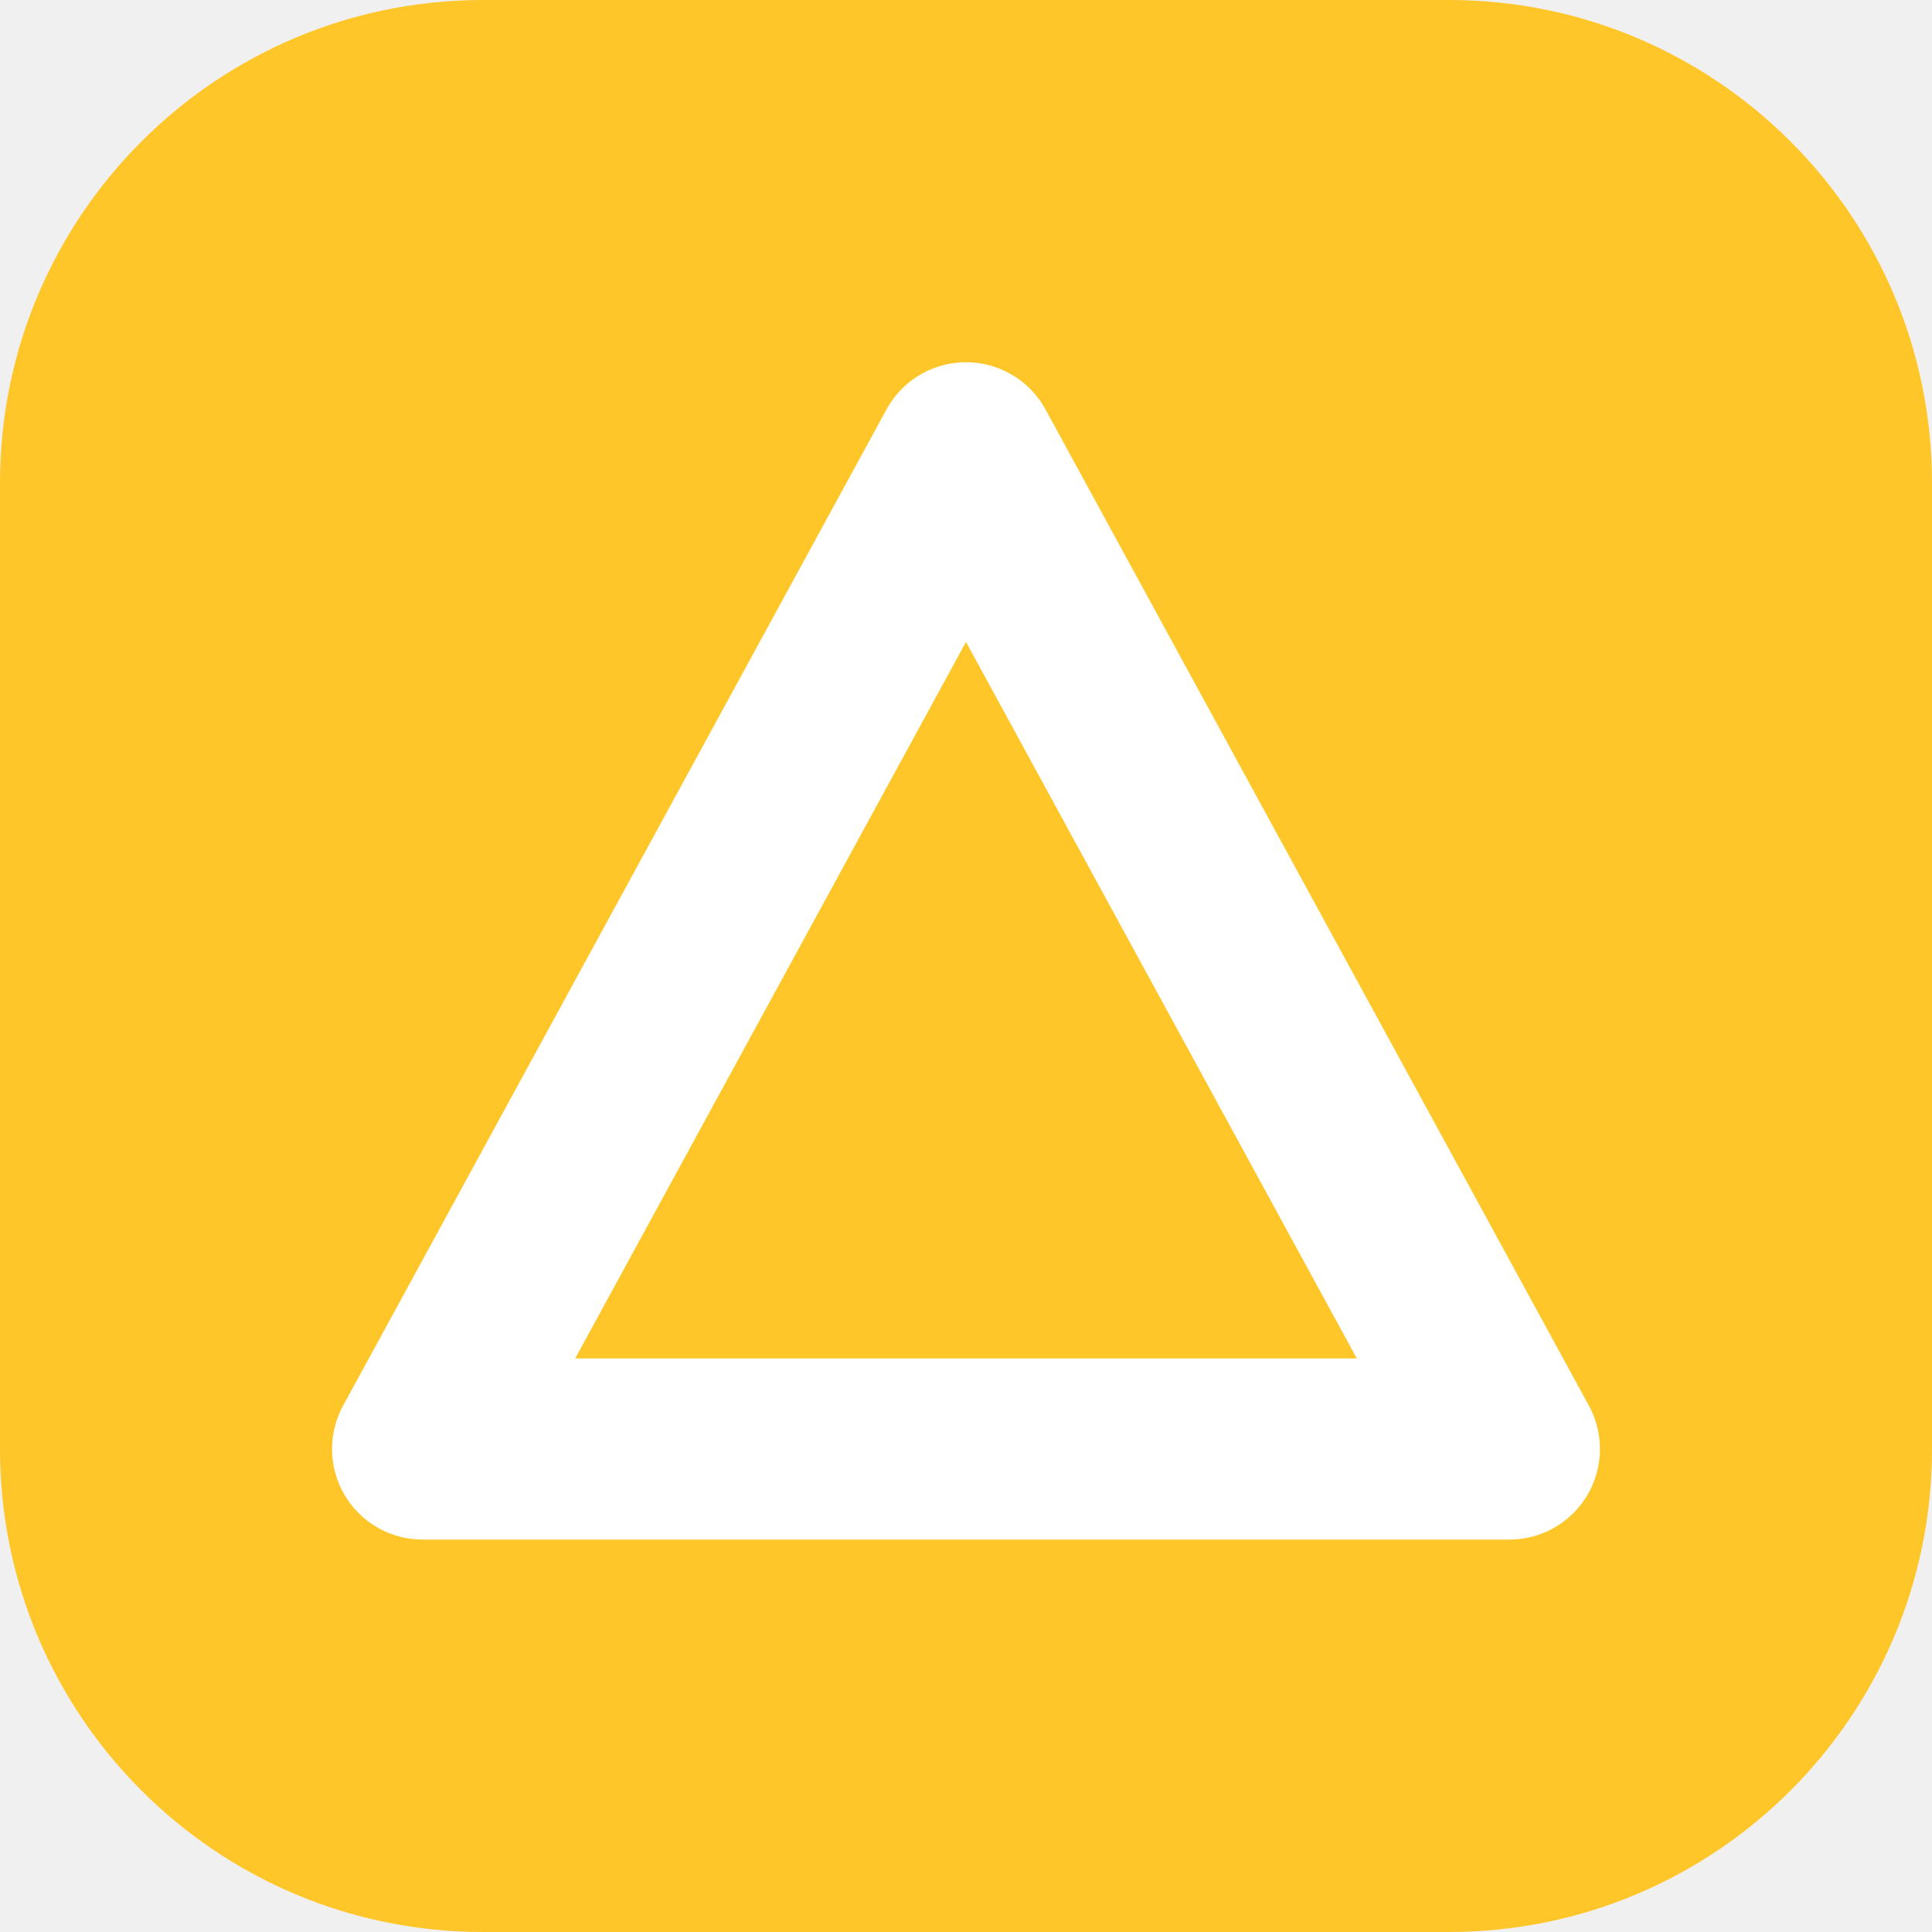
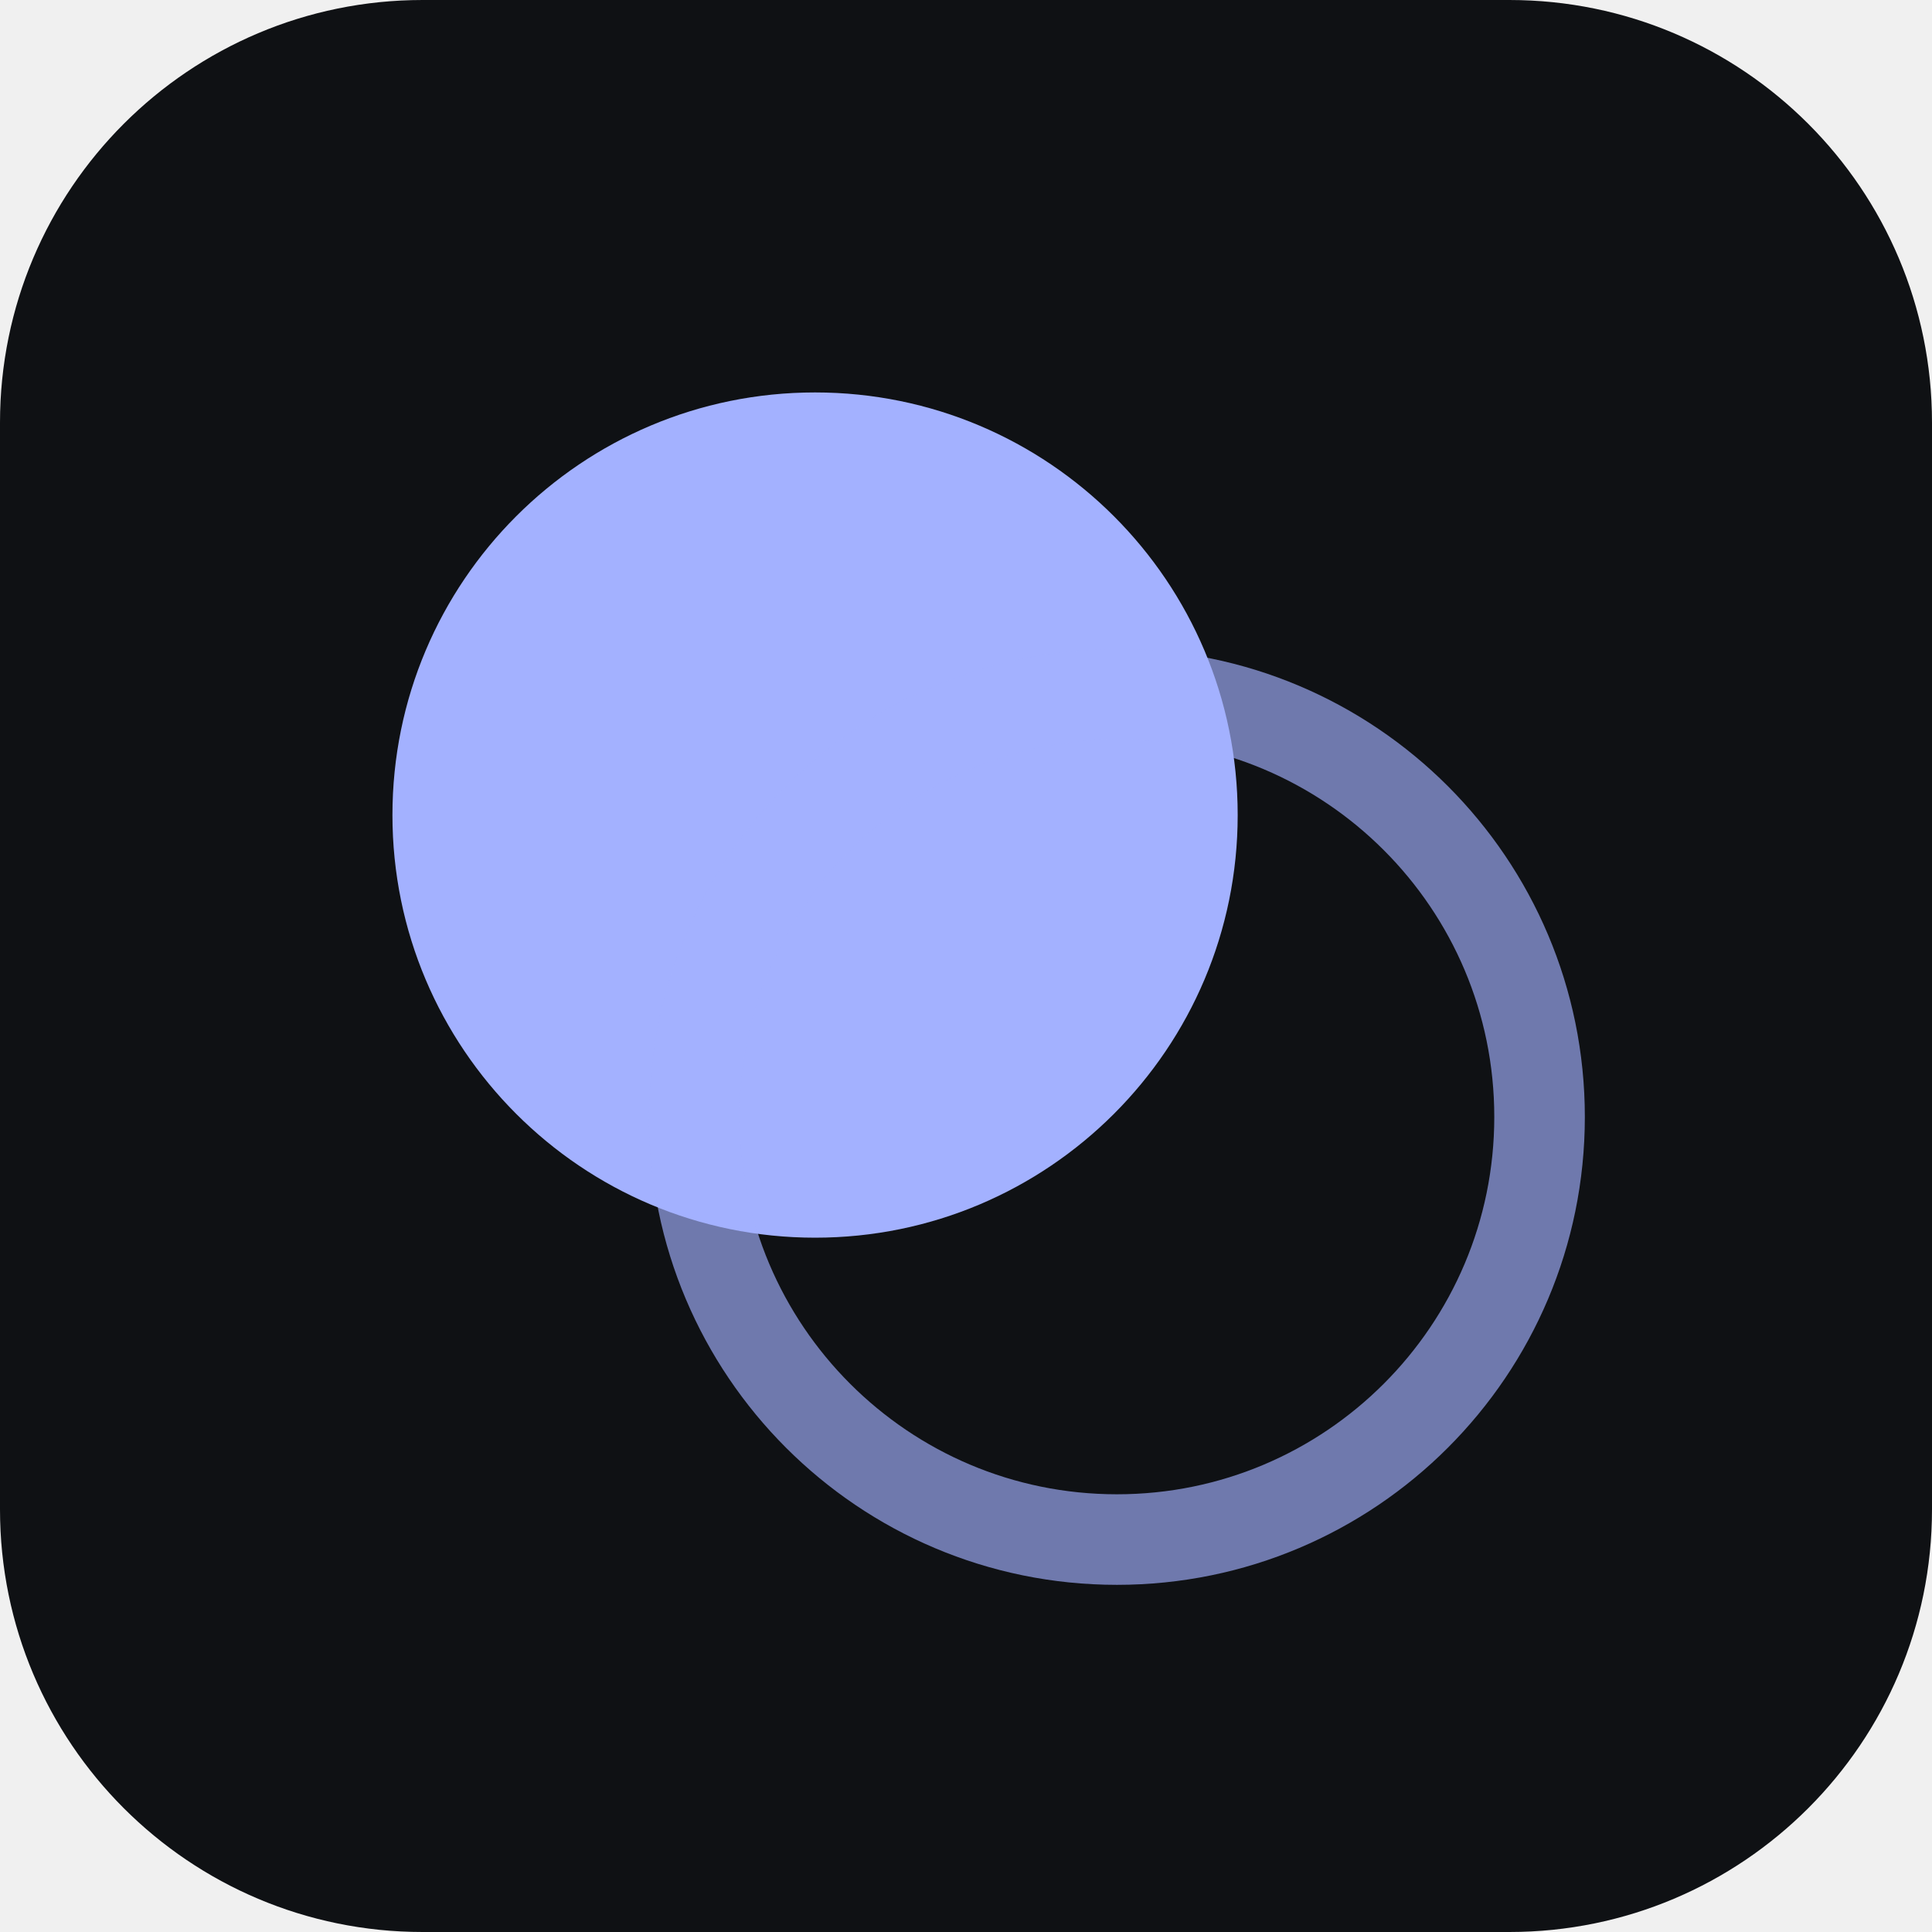
<svg xmlns="http://www.w3.org/2000/svg" viewBox="0 0 64 64">
-   <rect width="64" height="64" rx="16" fill="#FFC629" />
-   <path d="M32 15 L50 48 H14 Z" fill="none" stroke="#FFFFFF" stroke-width="6" stroke-linejoin="round" />
+   <rect width="64" height="64" rx="14" fill="#0f1114" />
+   <circle cx="27" cy="27" r="14" fill="#a3b1ff" />
+   <circle cx="37" cy="37" r="14" fill="none" stroke="#a3b1ff" stroke-width="3" stroke-opacity="0.65" />
</svg>
